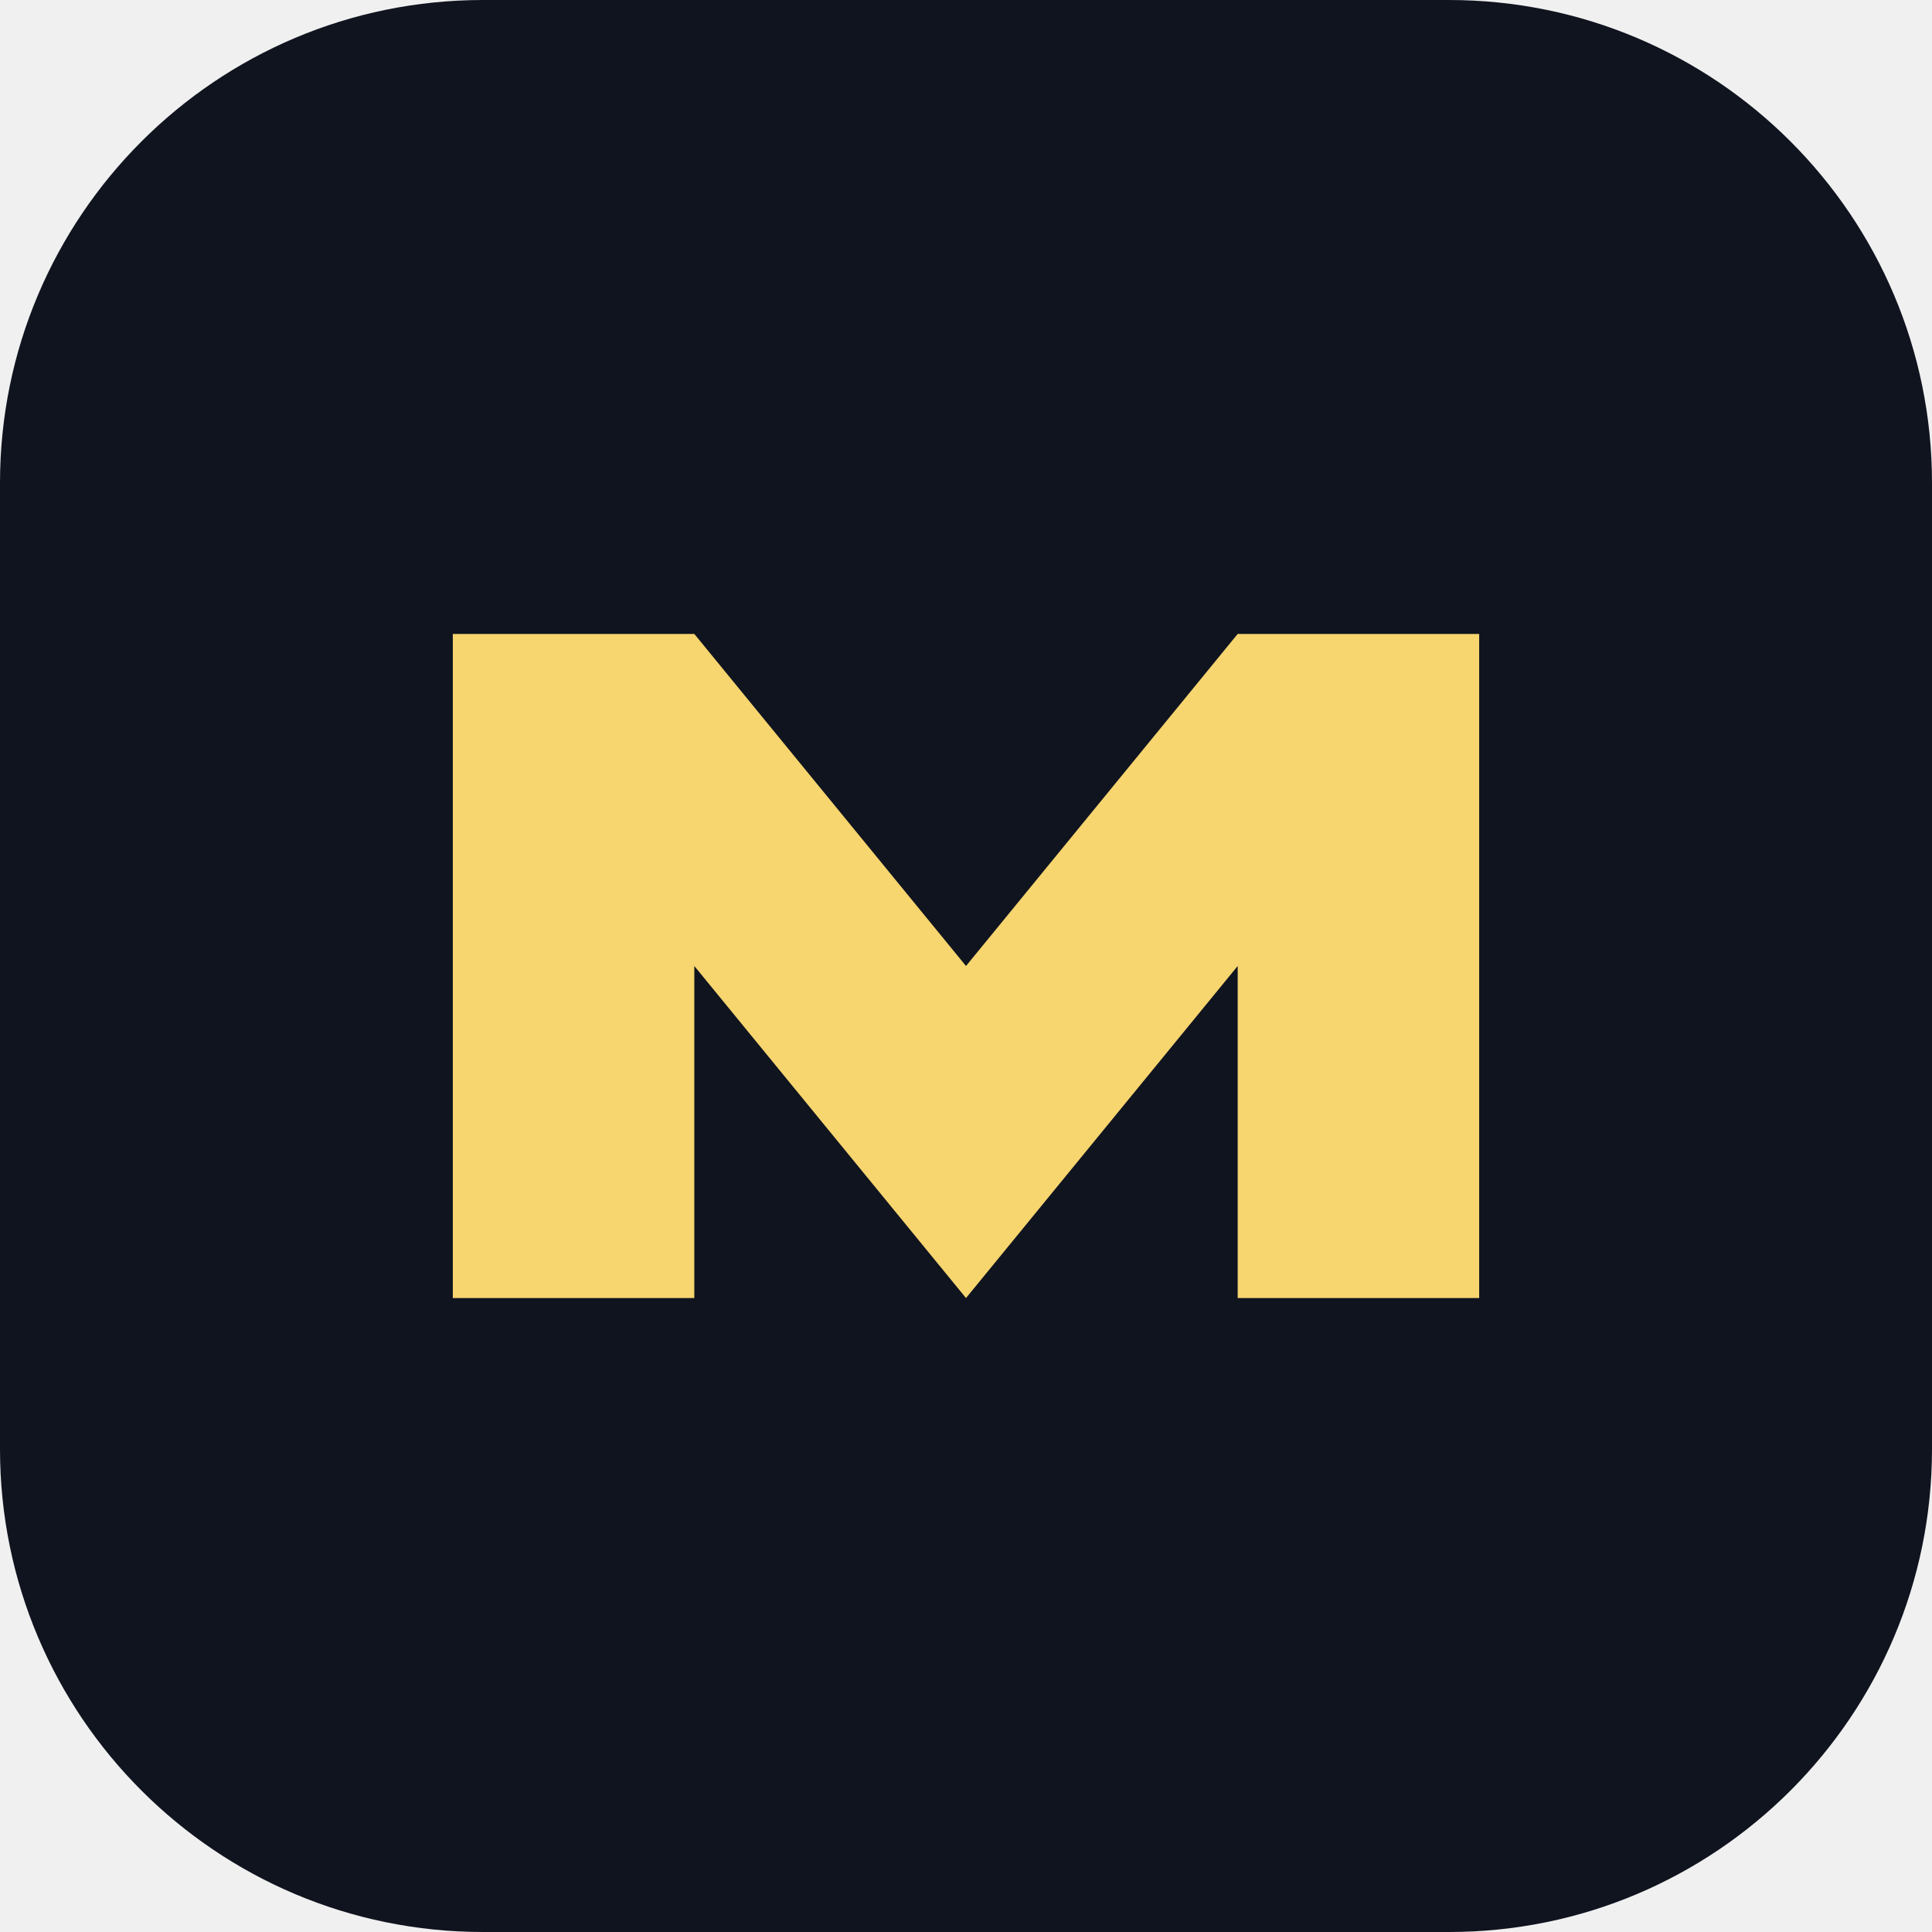
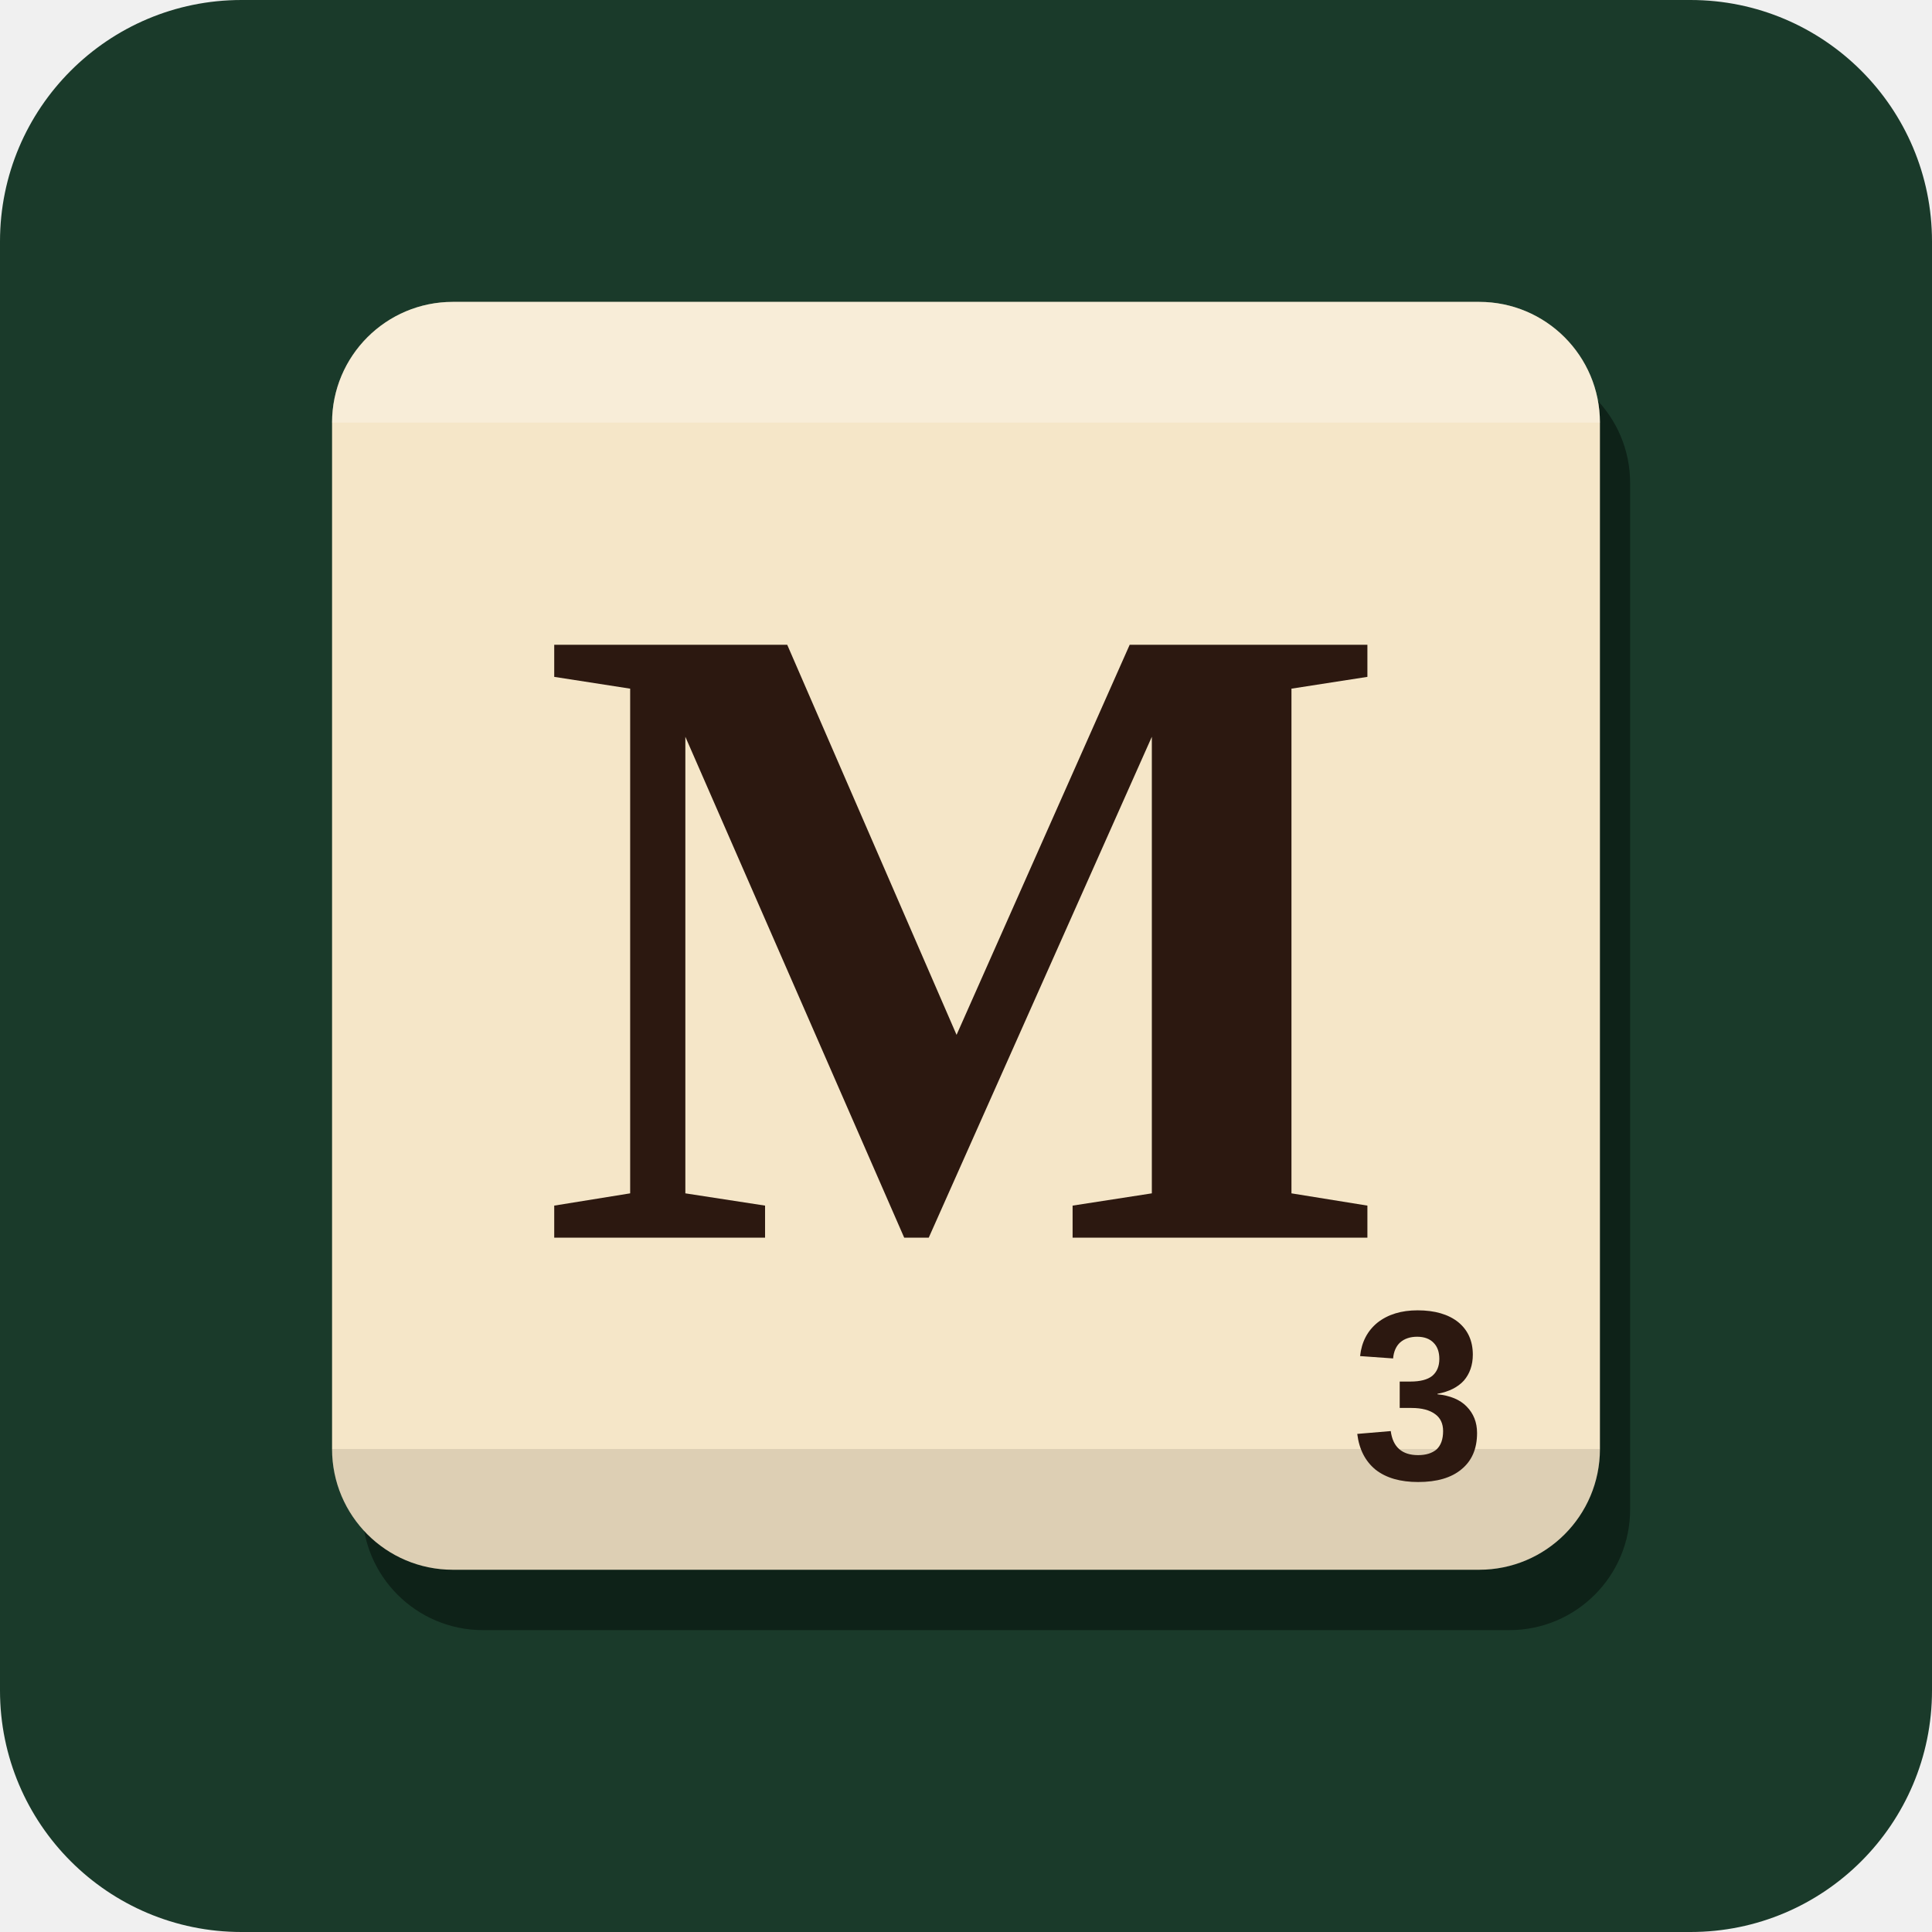
<svg xmlns="http://www.w3.org/2000/svg" viewBox="0 0 64 64">
-   <rect width="64" height="64" rx="16" fill="#10141f" />
-   <path d="M15 43V21h8l9 11 9-11h8v22h-8V32l-9 11-9-11v11z" fill="#f7d56f" />
+   <rect width="64" height="64" rx="8" fill="#1a3a2a" />
+   <rect x="12" y="12" width="42" height="42" rx="4" fill="#0e2218" />
+   <rect x="11" y="10" width="42" height="42" rx="4" fill="#f5e6c8" />
+   <path d="M15 10h34a4 4 0 0 1 4 4H11a4 4 0 0 1 4-4z" fill="#fff" opacity="0.3" />
+   <path d="M15 52h34a4 4 0 0 0 4-4H11a4 4 0 0 0 4 4z" fill="#000" opacity="0.1" />
+   <text x="32" y="41" font-family="Georgia, 'Times New Roman', serif" font-weight="bold" font-size="30" fill="#2c1810" text-anchor="middle">M</text>
+   <text x="47" y="49" font-family="Arial, sans-serif" font-weight="bold" font-size="8" fill="#2c1810" text-anchor="middle">3</text>
</svg>
